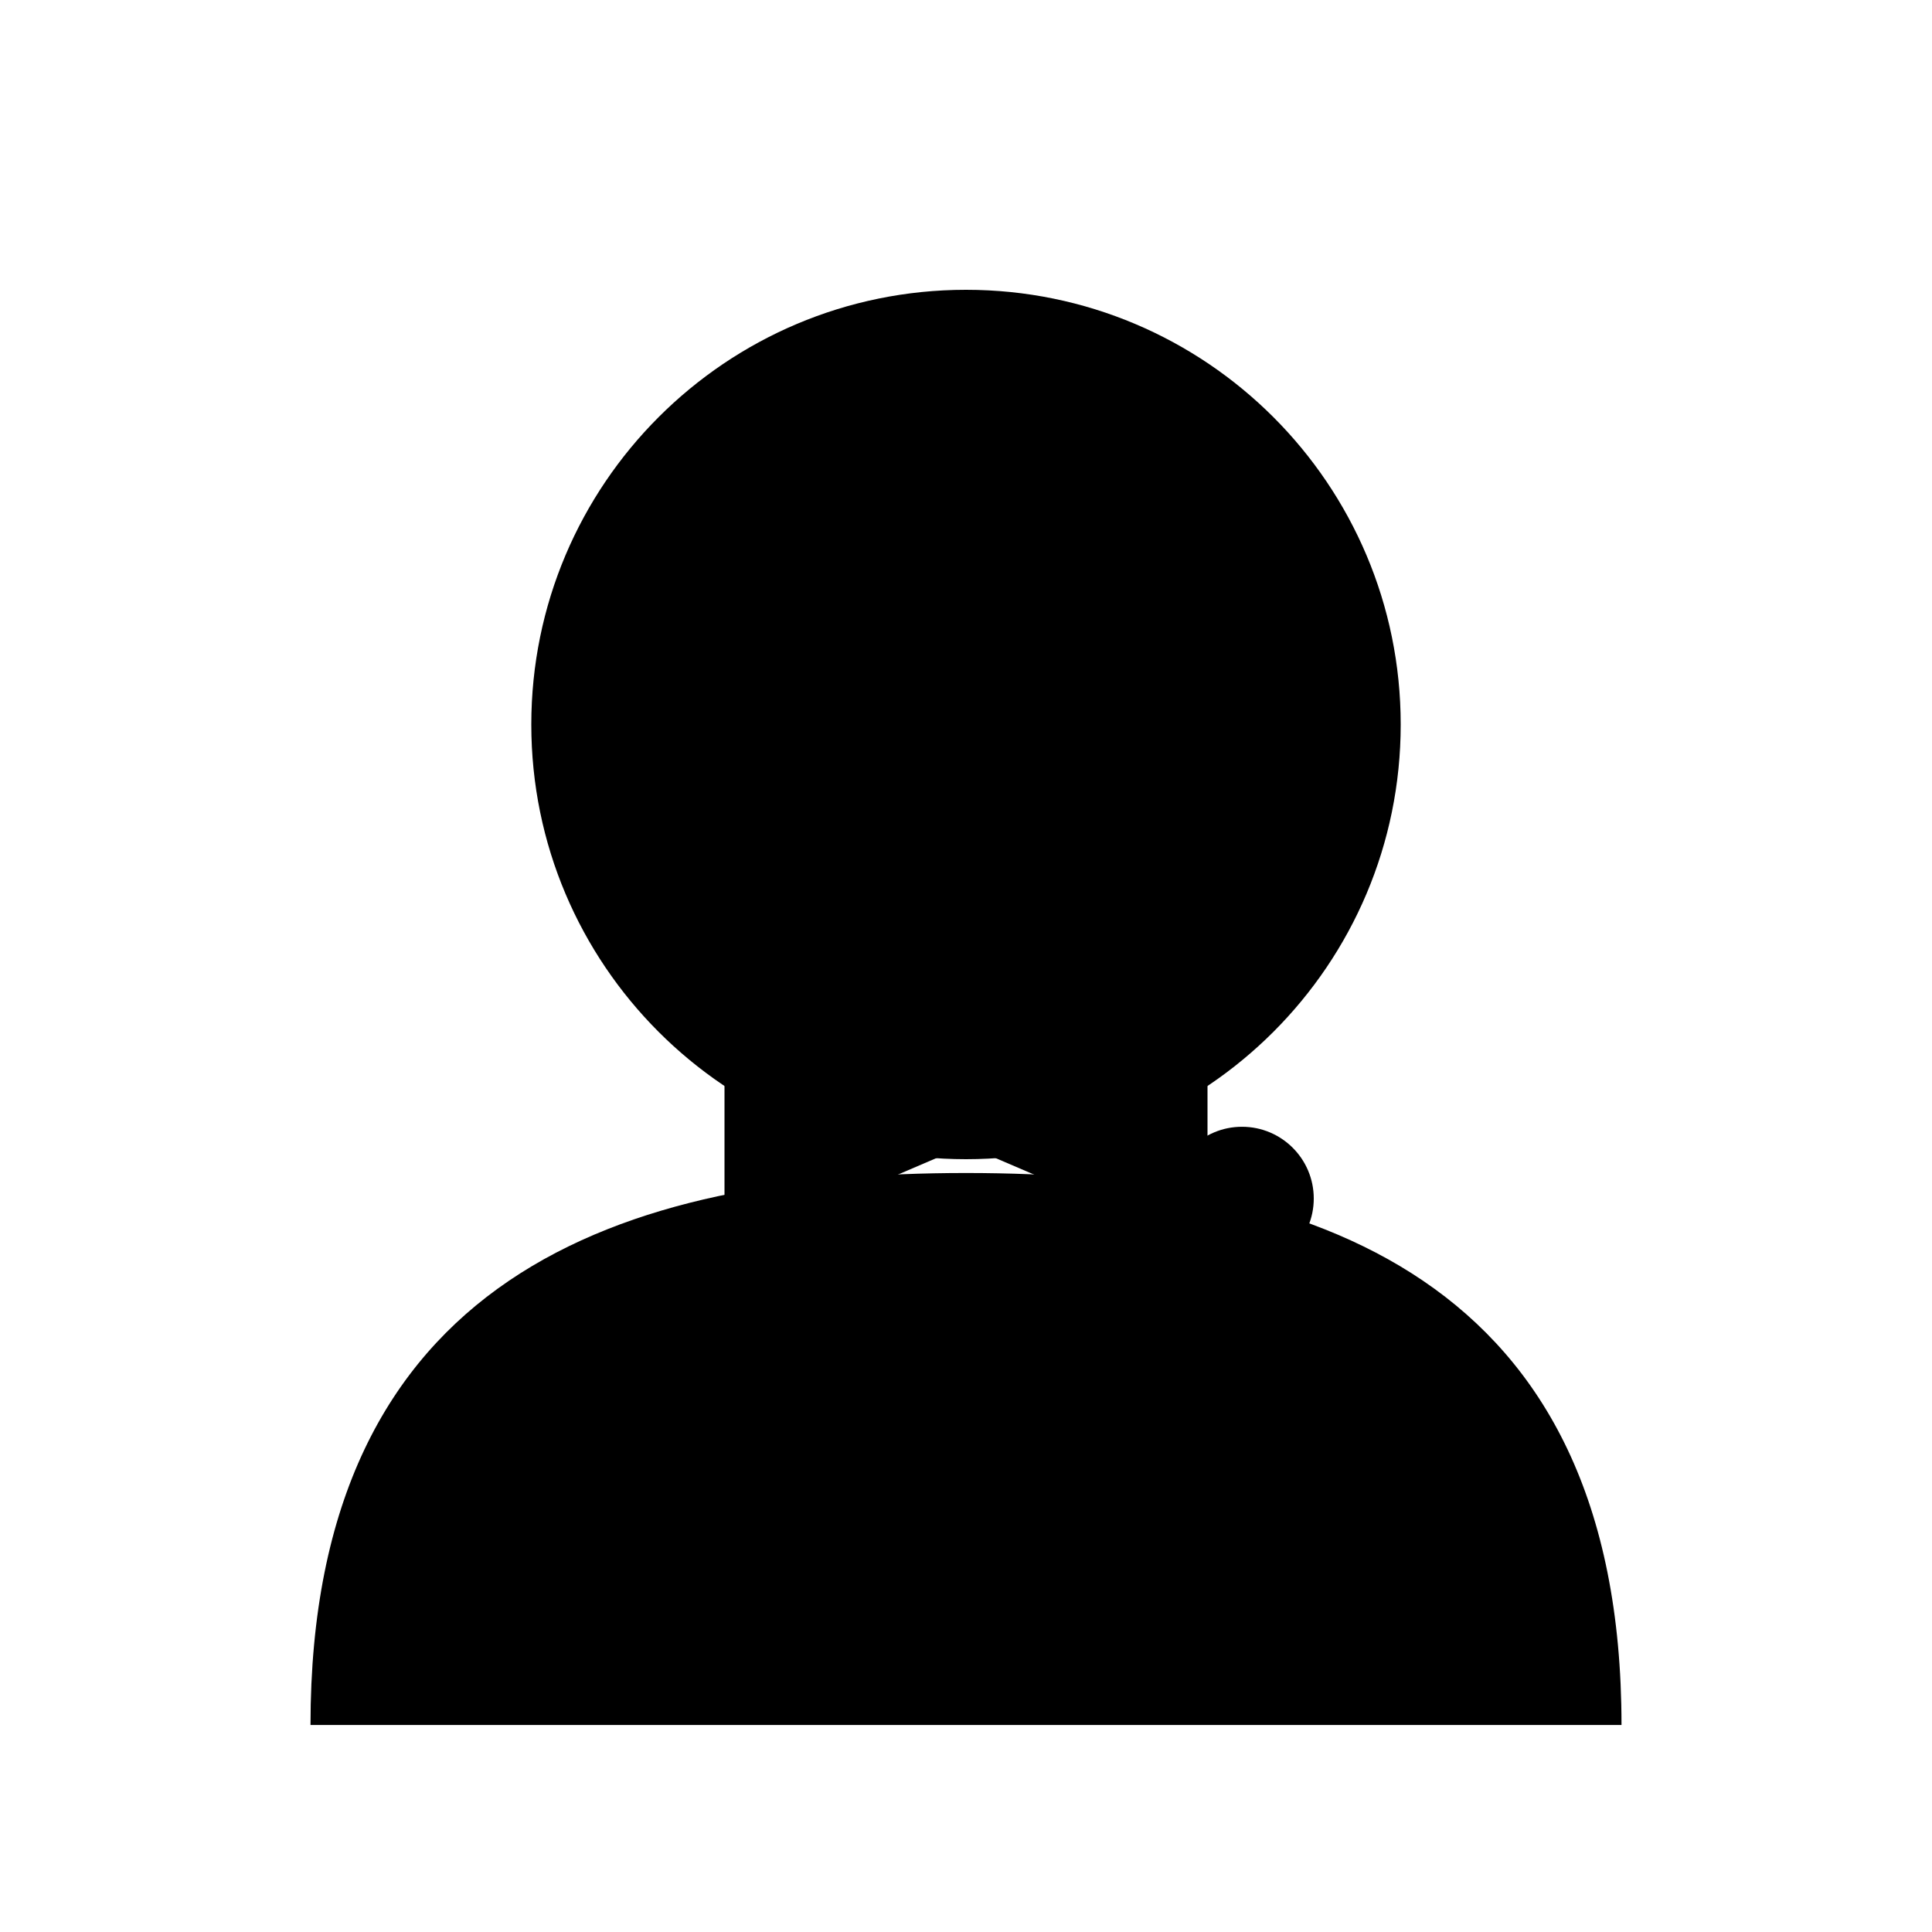
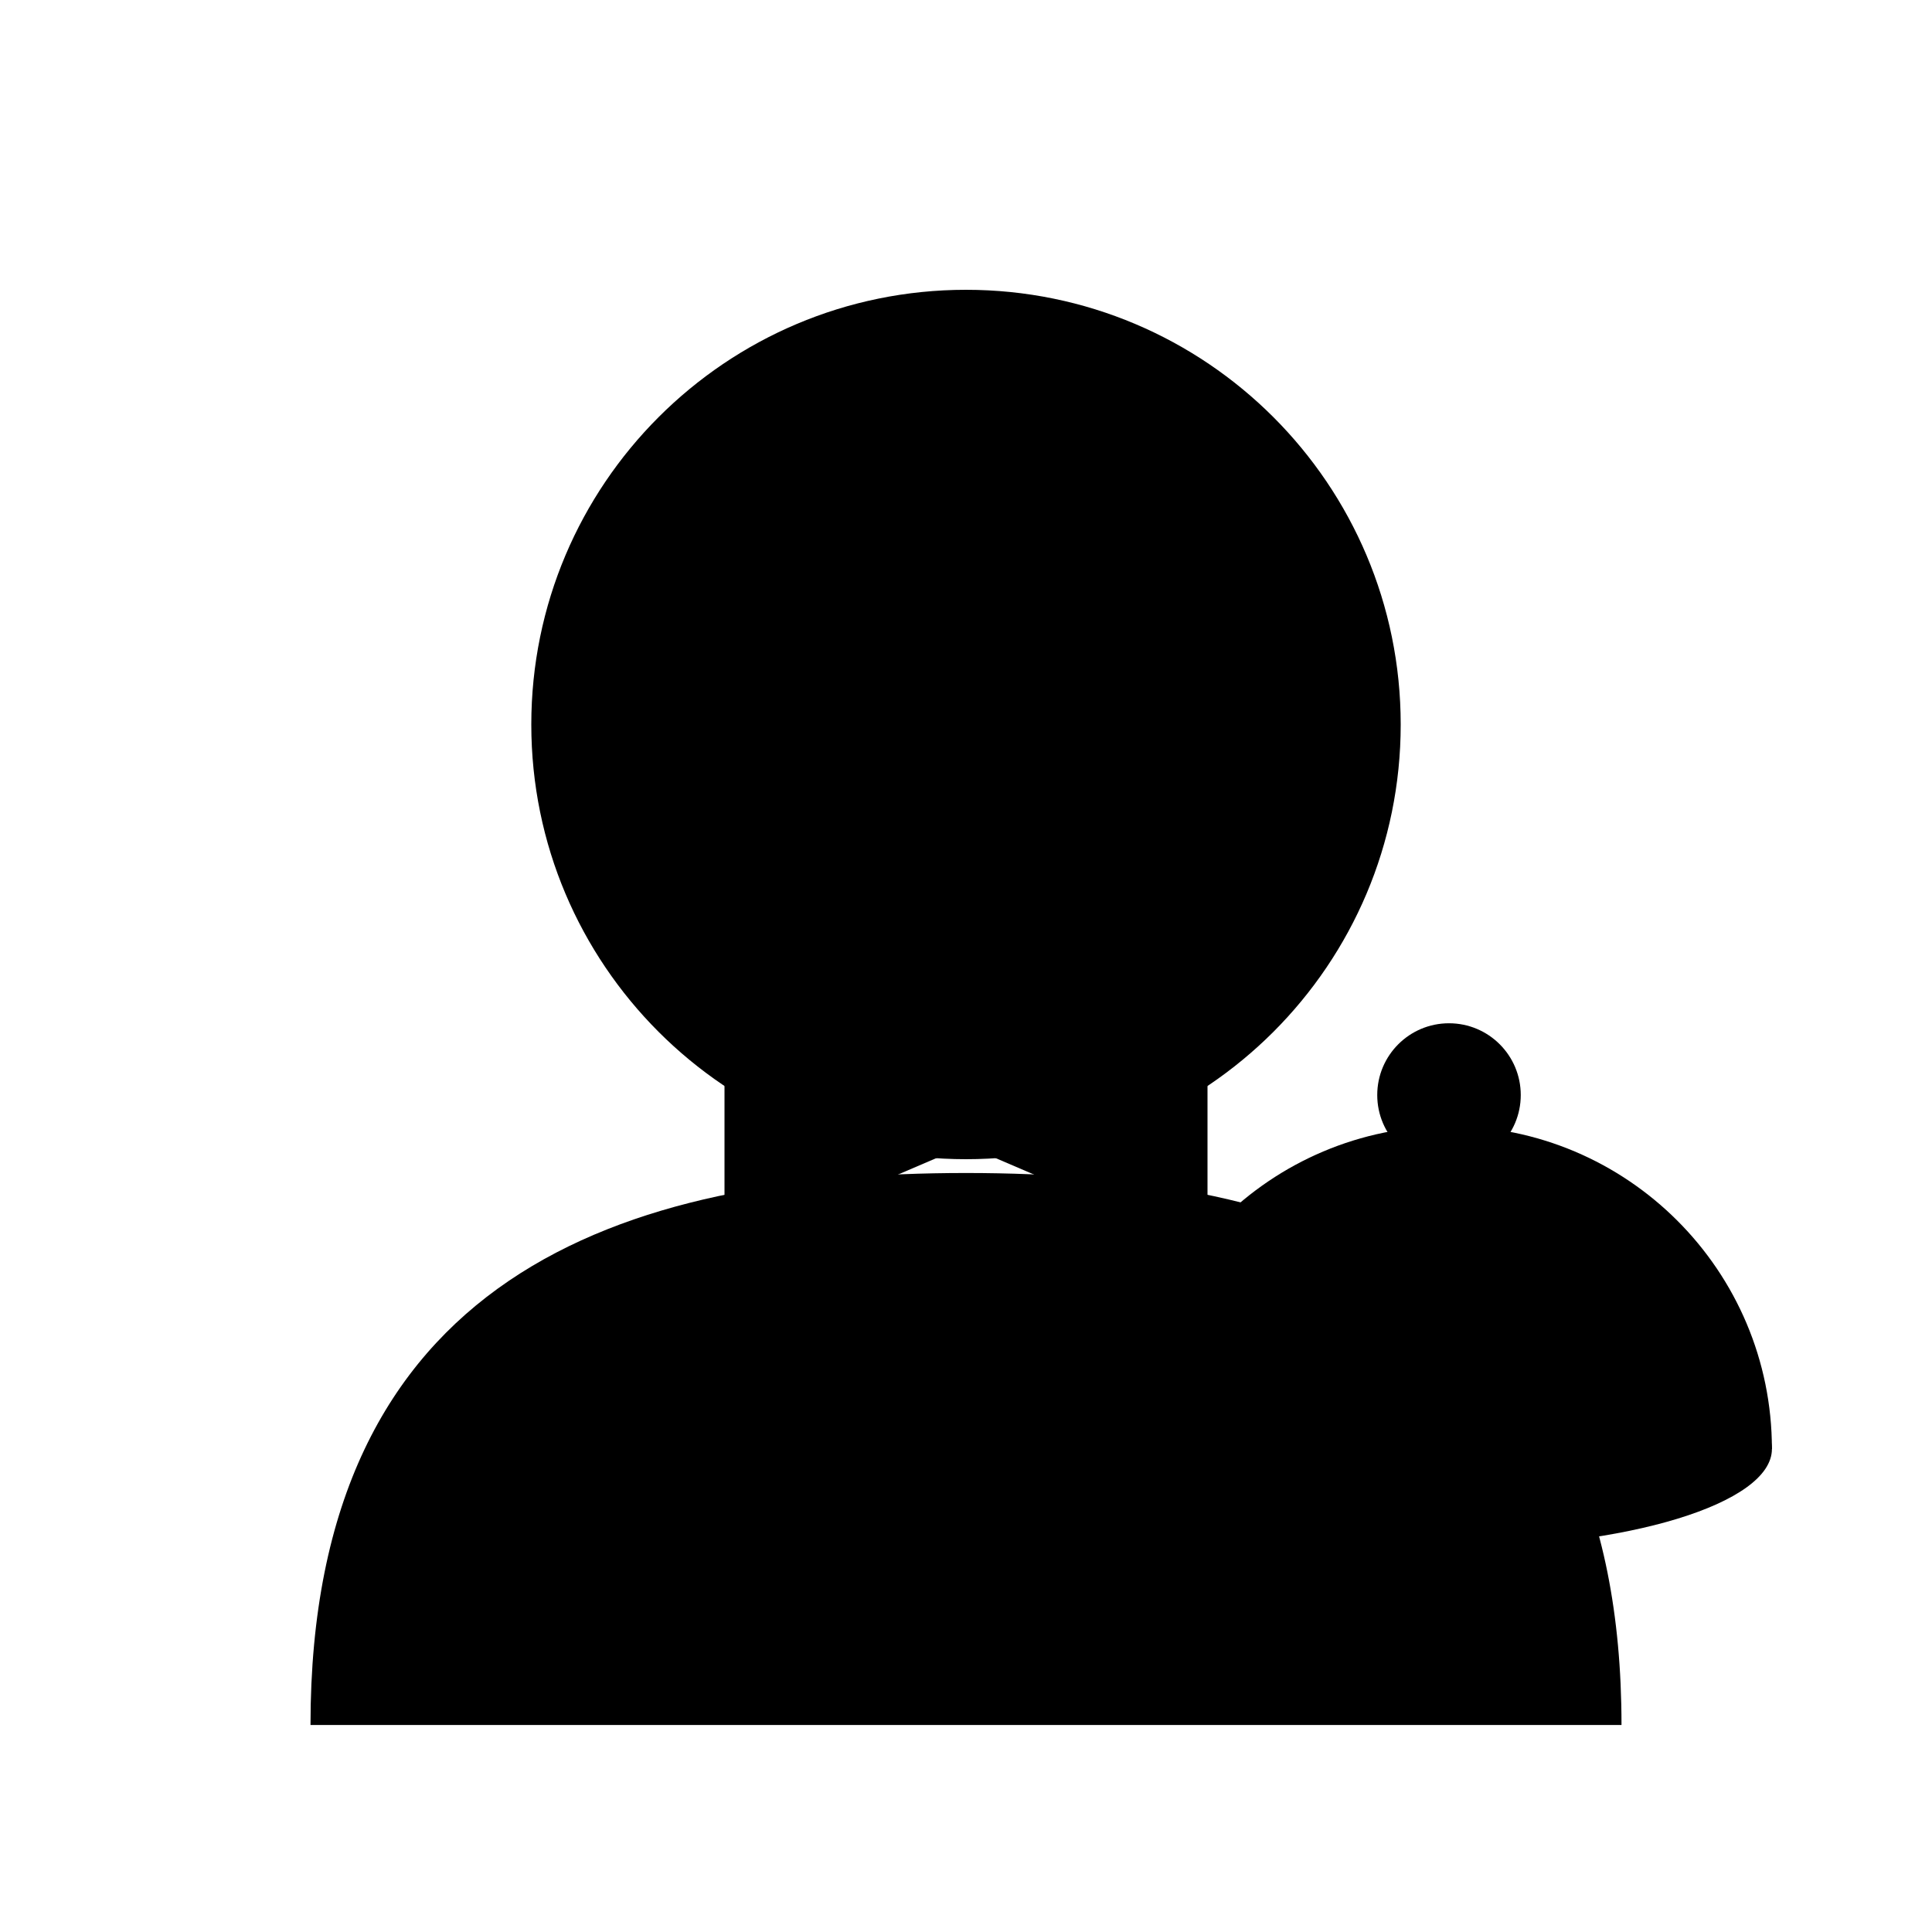
<svg xmlns="http://www.w3.org/2000/svg" viewBox="-2 -2 28 28" data-name="waiter" data-ic="12,8.5">
  <path class="arc" d="M 2.5 23 C 2.5 16.5 7 15 12 15 C 17 15 21.5 16.5 21.5 23 Z" />
  <circle class="arc" cx="12" cy="8.5" r="6.3" />
  <path class="arc" d="M 12 14.6 L 8.5 13.1 L 8.5 16.1 Z M 12 14.6 L 15.5 13.1 L 15.5 16.1 Z" />
-   <ellipse class="arc" cx="16" cy="20.5" rx="4.68" ry="1.43" />
-   <path class="arc" d="M 11.32 20.5 A 4.68 4.68 0 0 1 20.68 20.5 Z" />
-   <circle class="arc" cx="16" cy="15.37" r="1.04" />
+   <ellipse class="arc" cx="19" cy="19" rx="4.68" ry="1.43" />
+   <path class="arc" d="M 14.32 19 A 4.68 4.68 0 0 1 23.68 19 Z" />
+   <circle class="arc" cx="19" cy="13.87" r="1.04" />
</svg>
